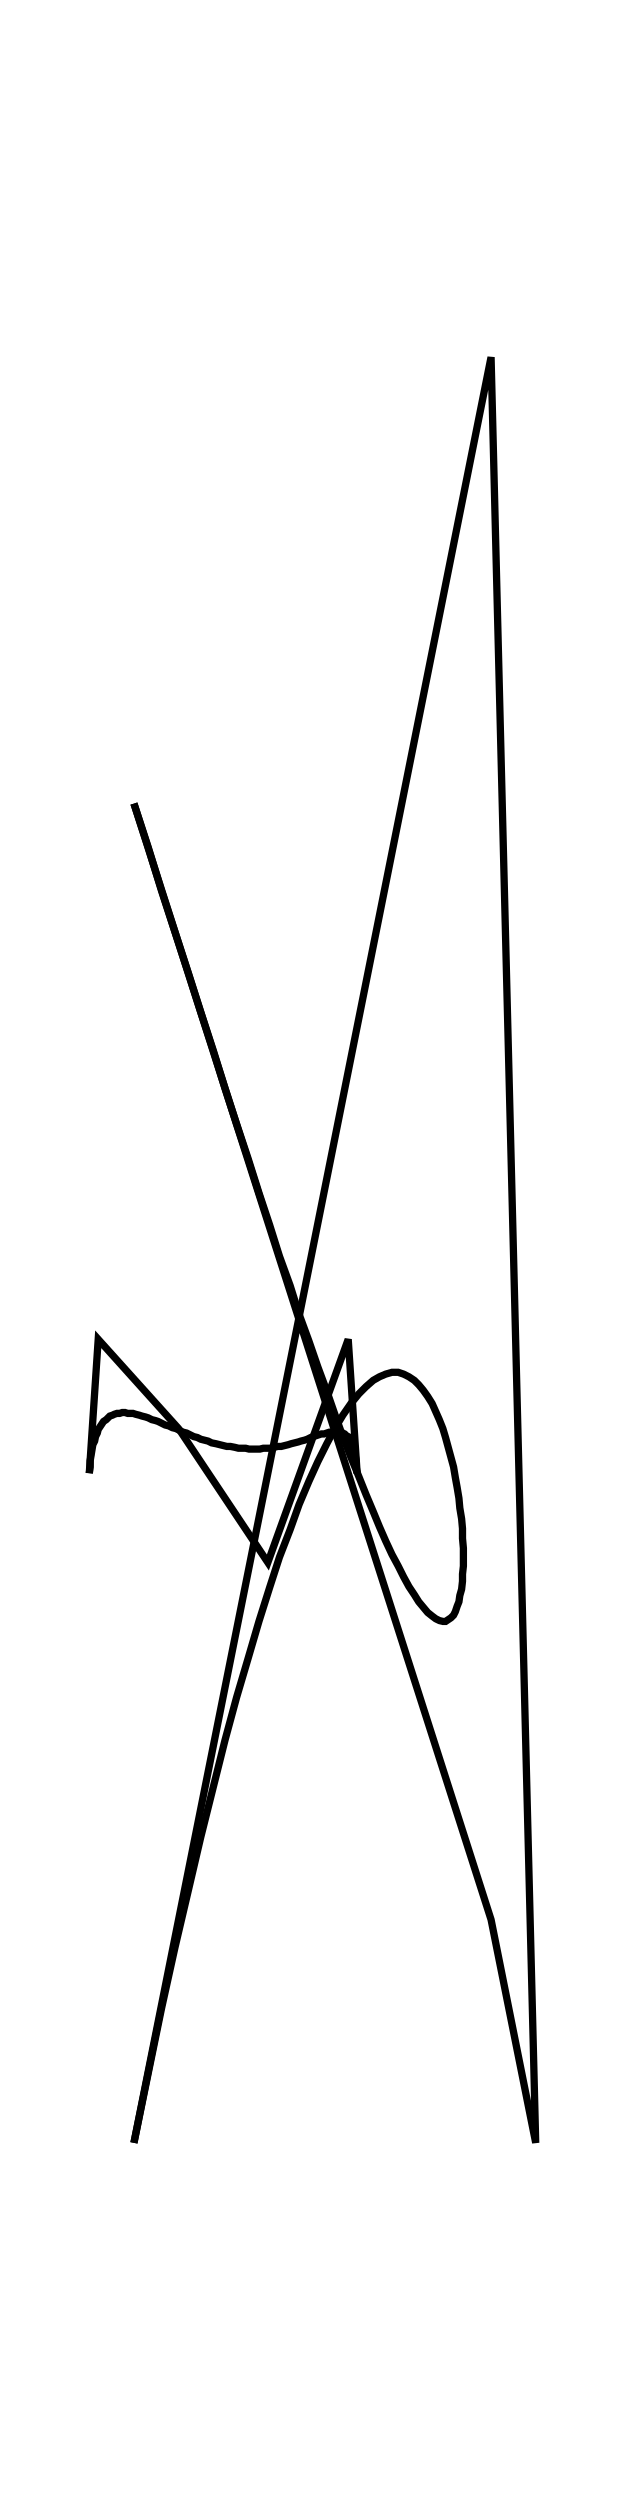
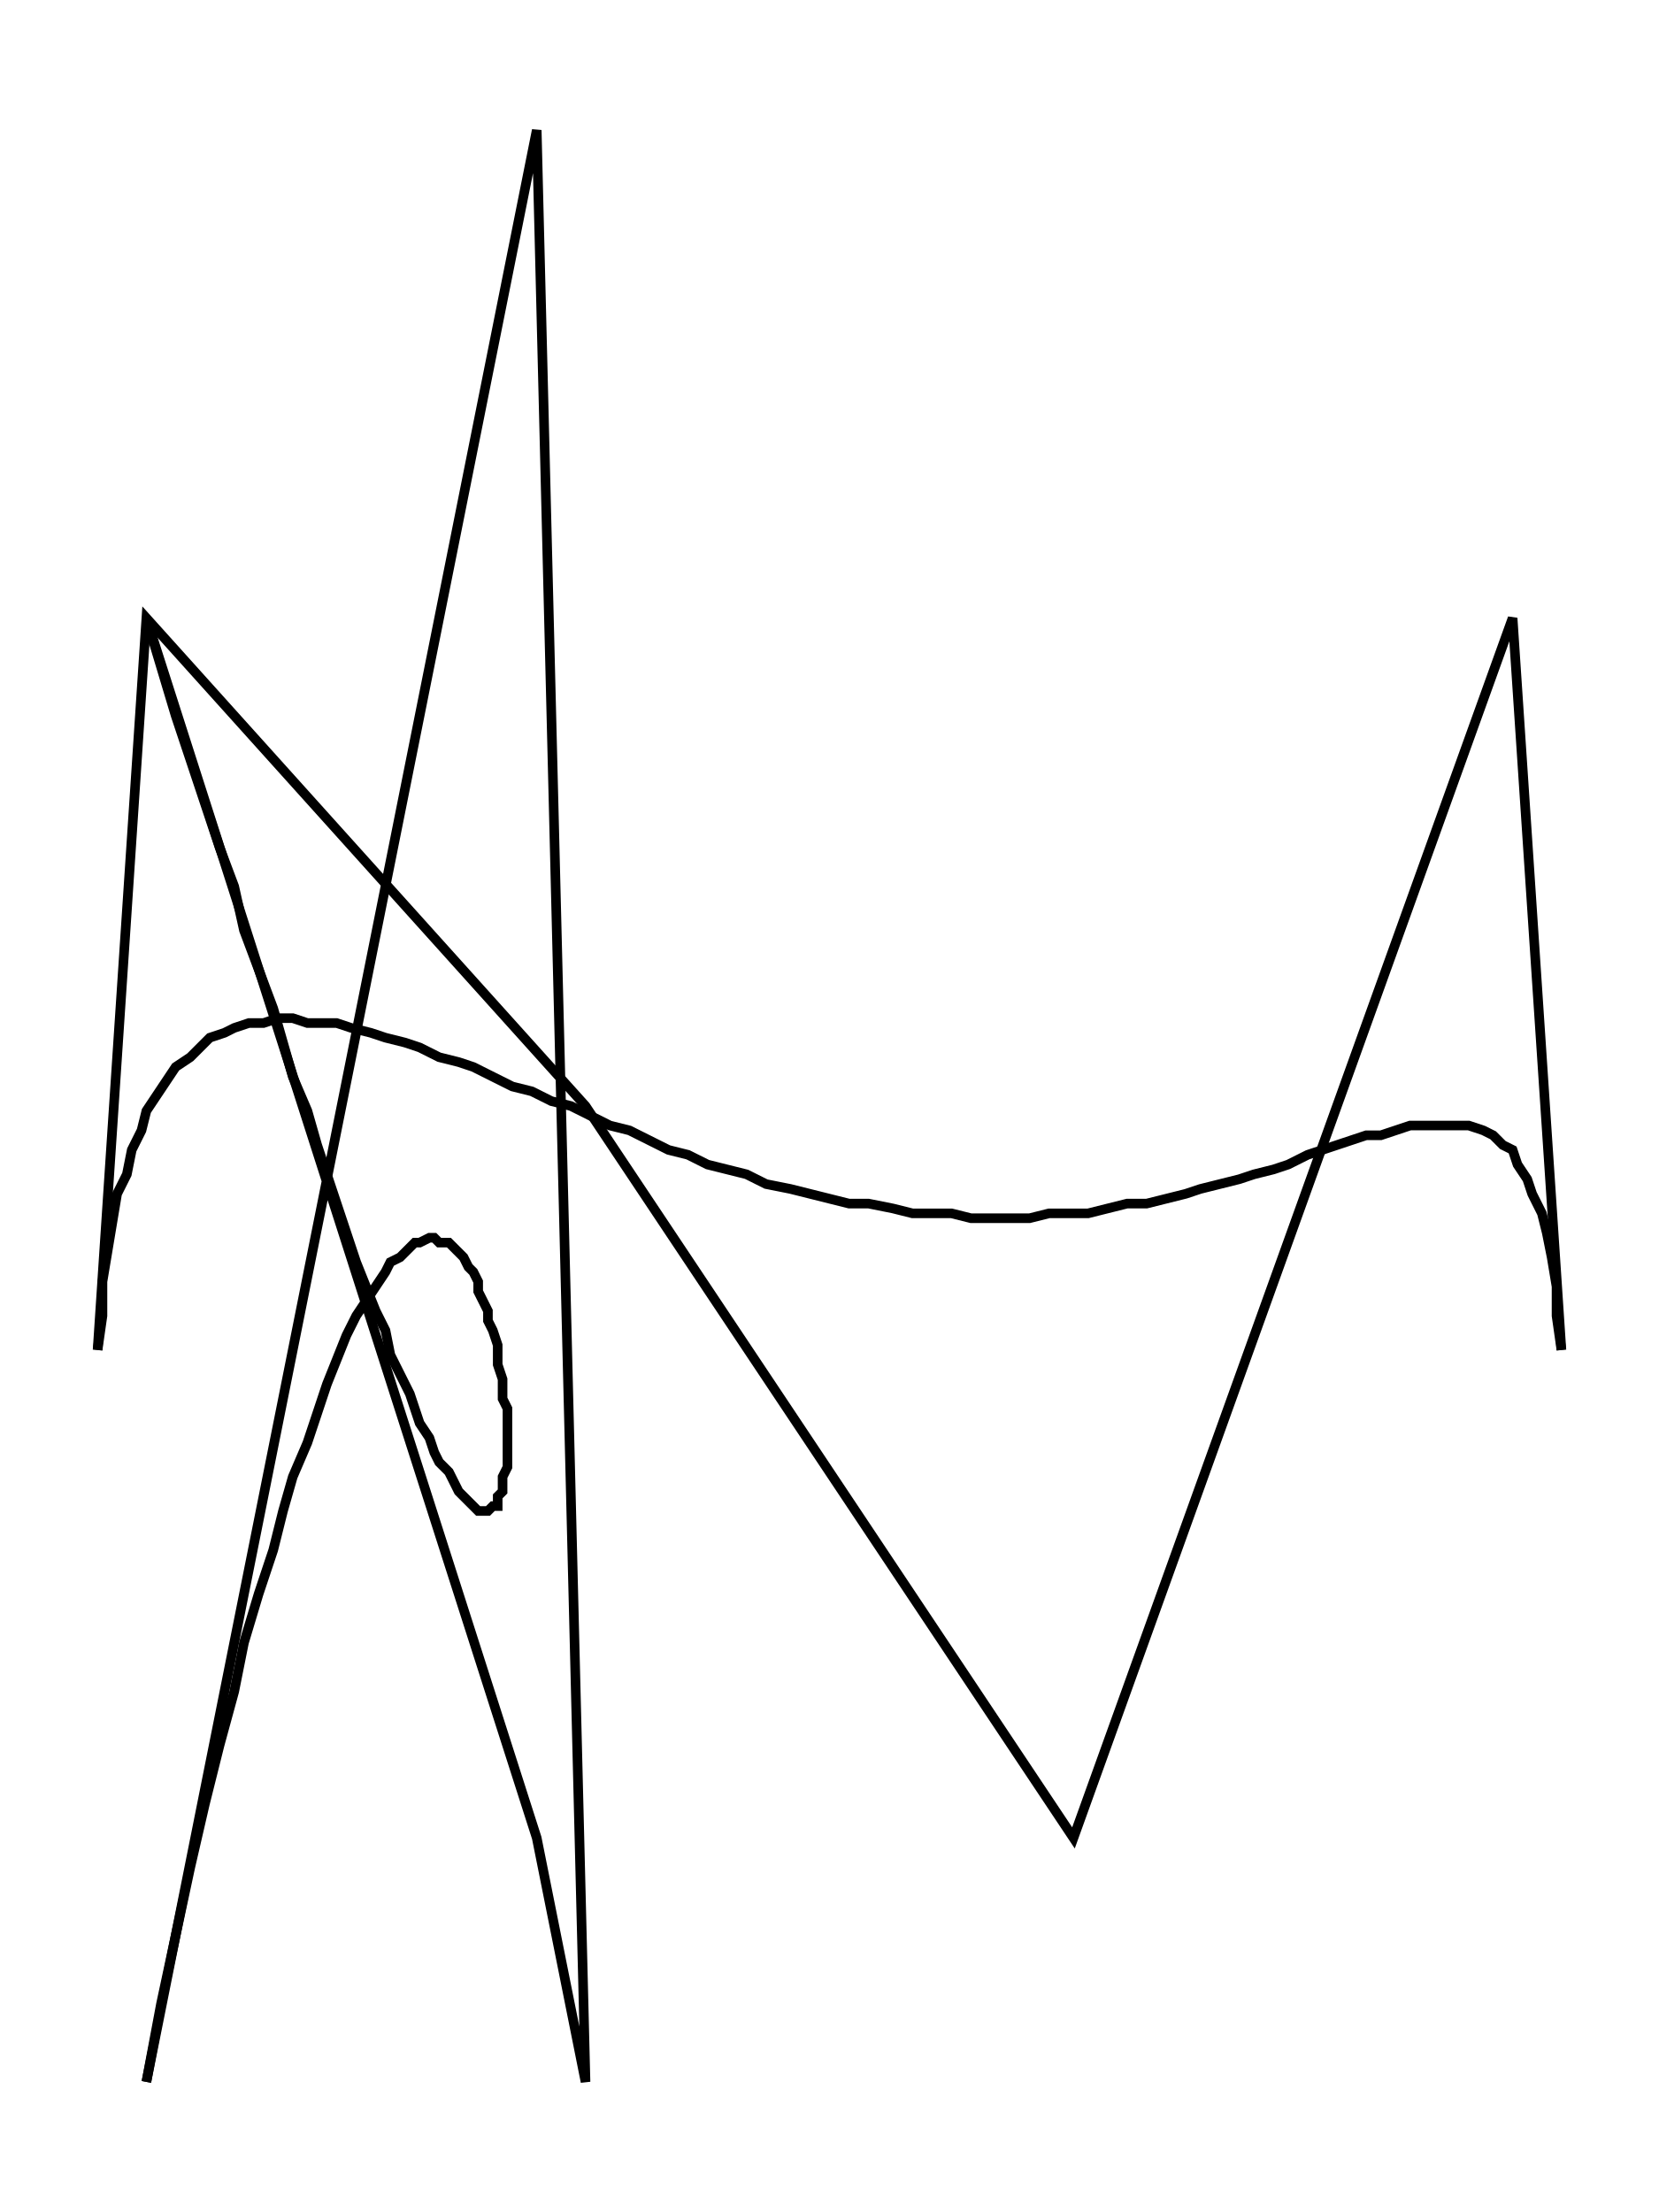
- <svg xmlns="http://www.w3.org/2000/svg" width="25.0" height="100.0" viewBox="-5.00 -42.50 35.00 110.00">
-   <g fill="none" stroke="black" stroke-width="0.1%" transform="translate(0, 25) scale(5, -5)">
+ <svg xmlns="http://www.w3.org/2000/svg" width="75.0" height="100.0" viewBox="-5.00 -42.50 85.00 110.00">
+   <g fill="none" stroke="black" stroke-width="0.02%" transform="translate(0, 25) scale(25, -25)">
    <polyline points="0.00,0.00 0.10,1.50 1.00,0.50 2.00,-1.00 2.90,1.50 3.00,0.00" />
    <polyline points="0.00,0.00 0.01,0.07 0.01,0.14 0.02,0.20 0.03,0.26 0.04,0.32 0.06,0.36 0.07,0.41 0.09,0.45 0.10,0.49 0.12,0.52 0.14,0.55 0.16,0.58 0.19,0.60 0.21,0.62 0.23,0.64 0.26,0.65 0.28,0.66 0.31,0.67 0.34,0.67 0.37,0.68 0.40,0.68 0.43,0.67 0.46,0.67 0.49,0.67 0.52,0.66 0.56,0.65 0.59,0.64 0.63,0.63 0.66,0.62 0.70,0.60 0.74,0.59 0.77,0.58 0.81,0.56 0.85,0.54 0.89,0.53 0.93,0.51 0.97,0.50 1.01,0.48 1.05,0.46 1.09,0.45 1.13,0.43 1.17,0.41 1.21,0.40 1.25,0.38 1.29,0.37 1.33,0.36 1.37,0.34 1.42,0.33 1.46,0.32 1.50,0.31 1.54,0.30 1.58,0.30 1.63,0.29 1.67,0.28 1.71,0.28 1.75,0.28 1.79,0.27 1.83,0.27 1.87,0.27 1.91,0.27 1.95,0.28 1.99,0.28 2.03,0.28 2.07,0.29 2.11,0.30 2.15,0.30 2.19,0.31 2.23,0.32 2.26,0.33 2.30,0.34 2.34,0.35 2.37,0.36 2.41,0.37 2.44,0.38 2.48,0.40 2.51,0.41 2.54,0.42 2.57,0.43 2.60,0.44 2.63,0.44 2.66,0.45 2.69,0.46 2.72,0.46 2.74,0.46 2.77,0.46 2.79,0.46 2.81,0.46 2.84,0.45 2.86,0.44 2.88,0.42 2.90,0.41 2.91,0.38 2.93,0.35 2.94,0.32 2.96,0.28 2.97,0.24 2.98,0.19 2.99,0.13 2.99,0.07 3.00,0.00" />
-     <polyline points="0.50,7.50 4.50,-5.00 5.00,-7.50 4.50,12.50 0.50,-7.50" />
-     <polyline points="0.50,7.50 0.66,7.01 0.81,6.52 0.96,6.06 1.11,5.60 1.25,5.16 1.39,4.73 1.52,4.31 1.65,3.91 1.78,3.52 1.90,3.14 2.02,2.78 2.13,2.43 2.25,2.10 2.35,1.78 2.46,1.48 2.56,1.19 2.66,0.92 2.75,0.66 2.84,0.41 2.93,0.18 3.02,-0.04 3.10,-0.24 3.18,-0.43 3.25,-0.60 3.32,-0.76 3.39,-0.91 3.46,-1.04 3.52,-1.16 3.58,-1.27 3.64,-1.36 3.69,-1.44 3.74,-1.50 3.79,-1.56 3.84,-1.60 3.88,-1.63 3.92,-1.65 3.96,-1.66 3.99,-1.66 4.02,-1.64 4.05,-1.62 4.08,-1.59 4.10,-1.55 4.12,-1.49 4.14,-1.44 4.15,-1.37 4.17,-1.30 4.18,-1.21 4.18,-1.13 4.19,-1.04 4.19,-0.94 4.19,-0.84 4.18,-0.73 4.18,-0.62 4.17,-0.51 4.15,-0.39 4.14,-0.28 4.12,-0.16 4.10,-0.05 4.08,0.07 4.05,0.18 4.02,0.29 3.99,0.40 3.96,0.50 3.92,0.60 3.88,0.69 3.84,0.78 3.79,0.86 3.74,0.93 3.69,0.99 3.64,1.04 3.58,1.08 3.52,1.11 3.46,1.13 3.39,1.13 3.32,1.11 3.25,1.08 3.18,1.04 3.10,0.97 3.02,0.89 2.93,0.78 2.84,0.65 2.75,0.50 2.66,0.33 2.56,0.13 2.46,-0.09 2.35,-0.35 2.25,-0.63 2.13,-0.94 2.02,-1.28 1.90,-1.66 1.78,-2.07 1.65,-2.51 1.52,-2.99 1.39,-3.51 1.25,-4.07 1.11,-4.67 0.96,-5.31 0.81,-5.99 0.66,-6.72 0.50,-7.50" />
+     <polyline points="0.10,1.50 0.90,-1.00 1.00,-1.50 0.90,2.50 0.10,-1.50" />
+     <polyline points="0.10,1.50 0.13,1.40 0.16,1.30 0.19,1.21 0.22,1.12 0.25,1.03 0.28,0.95 0.30,0.86 0.33,0.78 0.36,0.70 0.38,0.63 0.40,0.56 0.43,0.49 0.45,0.42 0.47,0.36 0.49,0.30 0.51,0.24 0.53,0.18 0.55,0.13 0.57,0.08 0.59,0.04 0.60,-0.01 0.62,-0.05 0.64,-0.09 0.65,-0.12 0.66,-0.15 0.68,-0.18 0.69,-0.21 0.70,-0.23 0.72,-0.25 0.73,-0.27 0.74,-0.29 0.75,-0.30 0.76,-0.31 0.77,-0.32 0.78,-0.33 0.78,-0.33 0.79,-0.33 0.80,-0.33 0.80,-0.33 0.81,-0.32 0.82,-0.32 0.82,-0.31 0.82,-0.30 0.83,-0.29 0.83,-0.27 0.83,-0.26 0.84,-0.24 0.84,-0.23 0.84,-0.21 0.84,-0.19 0.84,-0.17 0.84,-0.15 0.84,-0.12 0.83,-0.10 0.83,-0.08 0.83,-0.06 0.82,-0.03 0.82,-0.01 0.82,0.01 0.81,0.04 0.80,0.06 0.80,0.08 0.79,0.10 0.78,0.12 0.78,0.14 0.77,0.16 0.76,0.17 0.75,0.19 0.74,0.20 0.73,0.21 0.72,0.22 0.70,0.22 0.69,0.23 0.68,0.23 0.66,0.22 0.65,0.22 0.64,0.21 0.62,0.19 0.60,0.18 0.59,0.16 0.57,0.13 0.55,0.10 0.53,0.07 0.51,0.03 0.49,-0.02 0.47,-0.07 0.45,-0.13 0.43,-0.19 0.40,-0.26 0.38,-0.33 0.36,-0.41 0.33,-0.50 0.30,-0.60 0.28,-0.70 0.25,-0.81 0.22,-0.93 0.19,-1.06 0.16,-1.20 0.13,-1.34 0.10,-1.50" />
  </g>
</svg>
